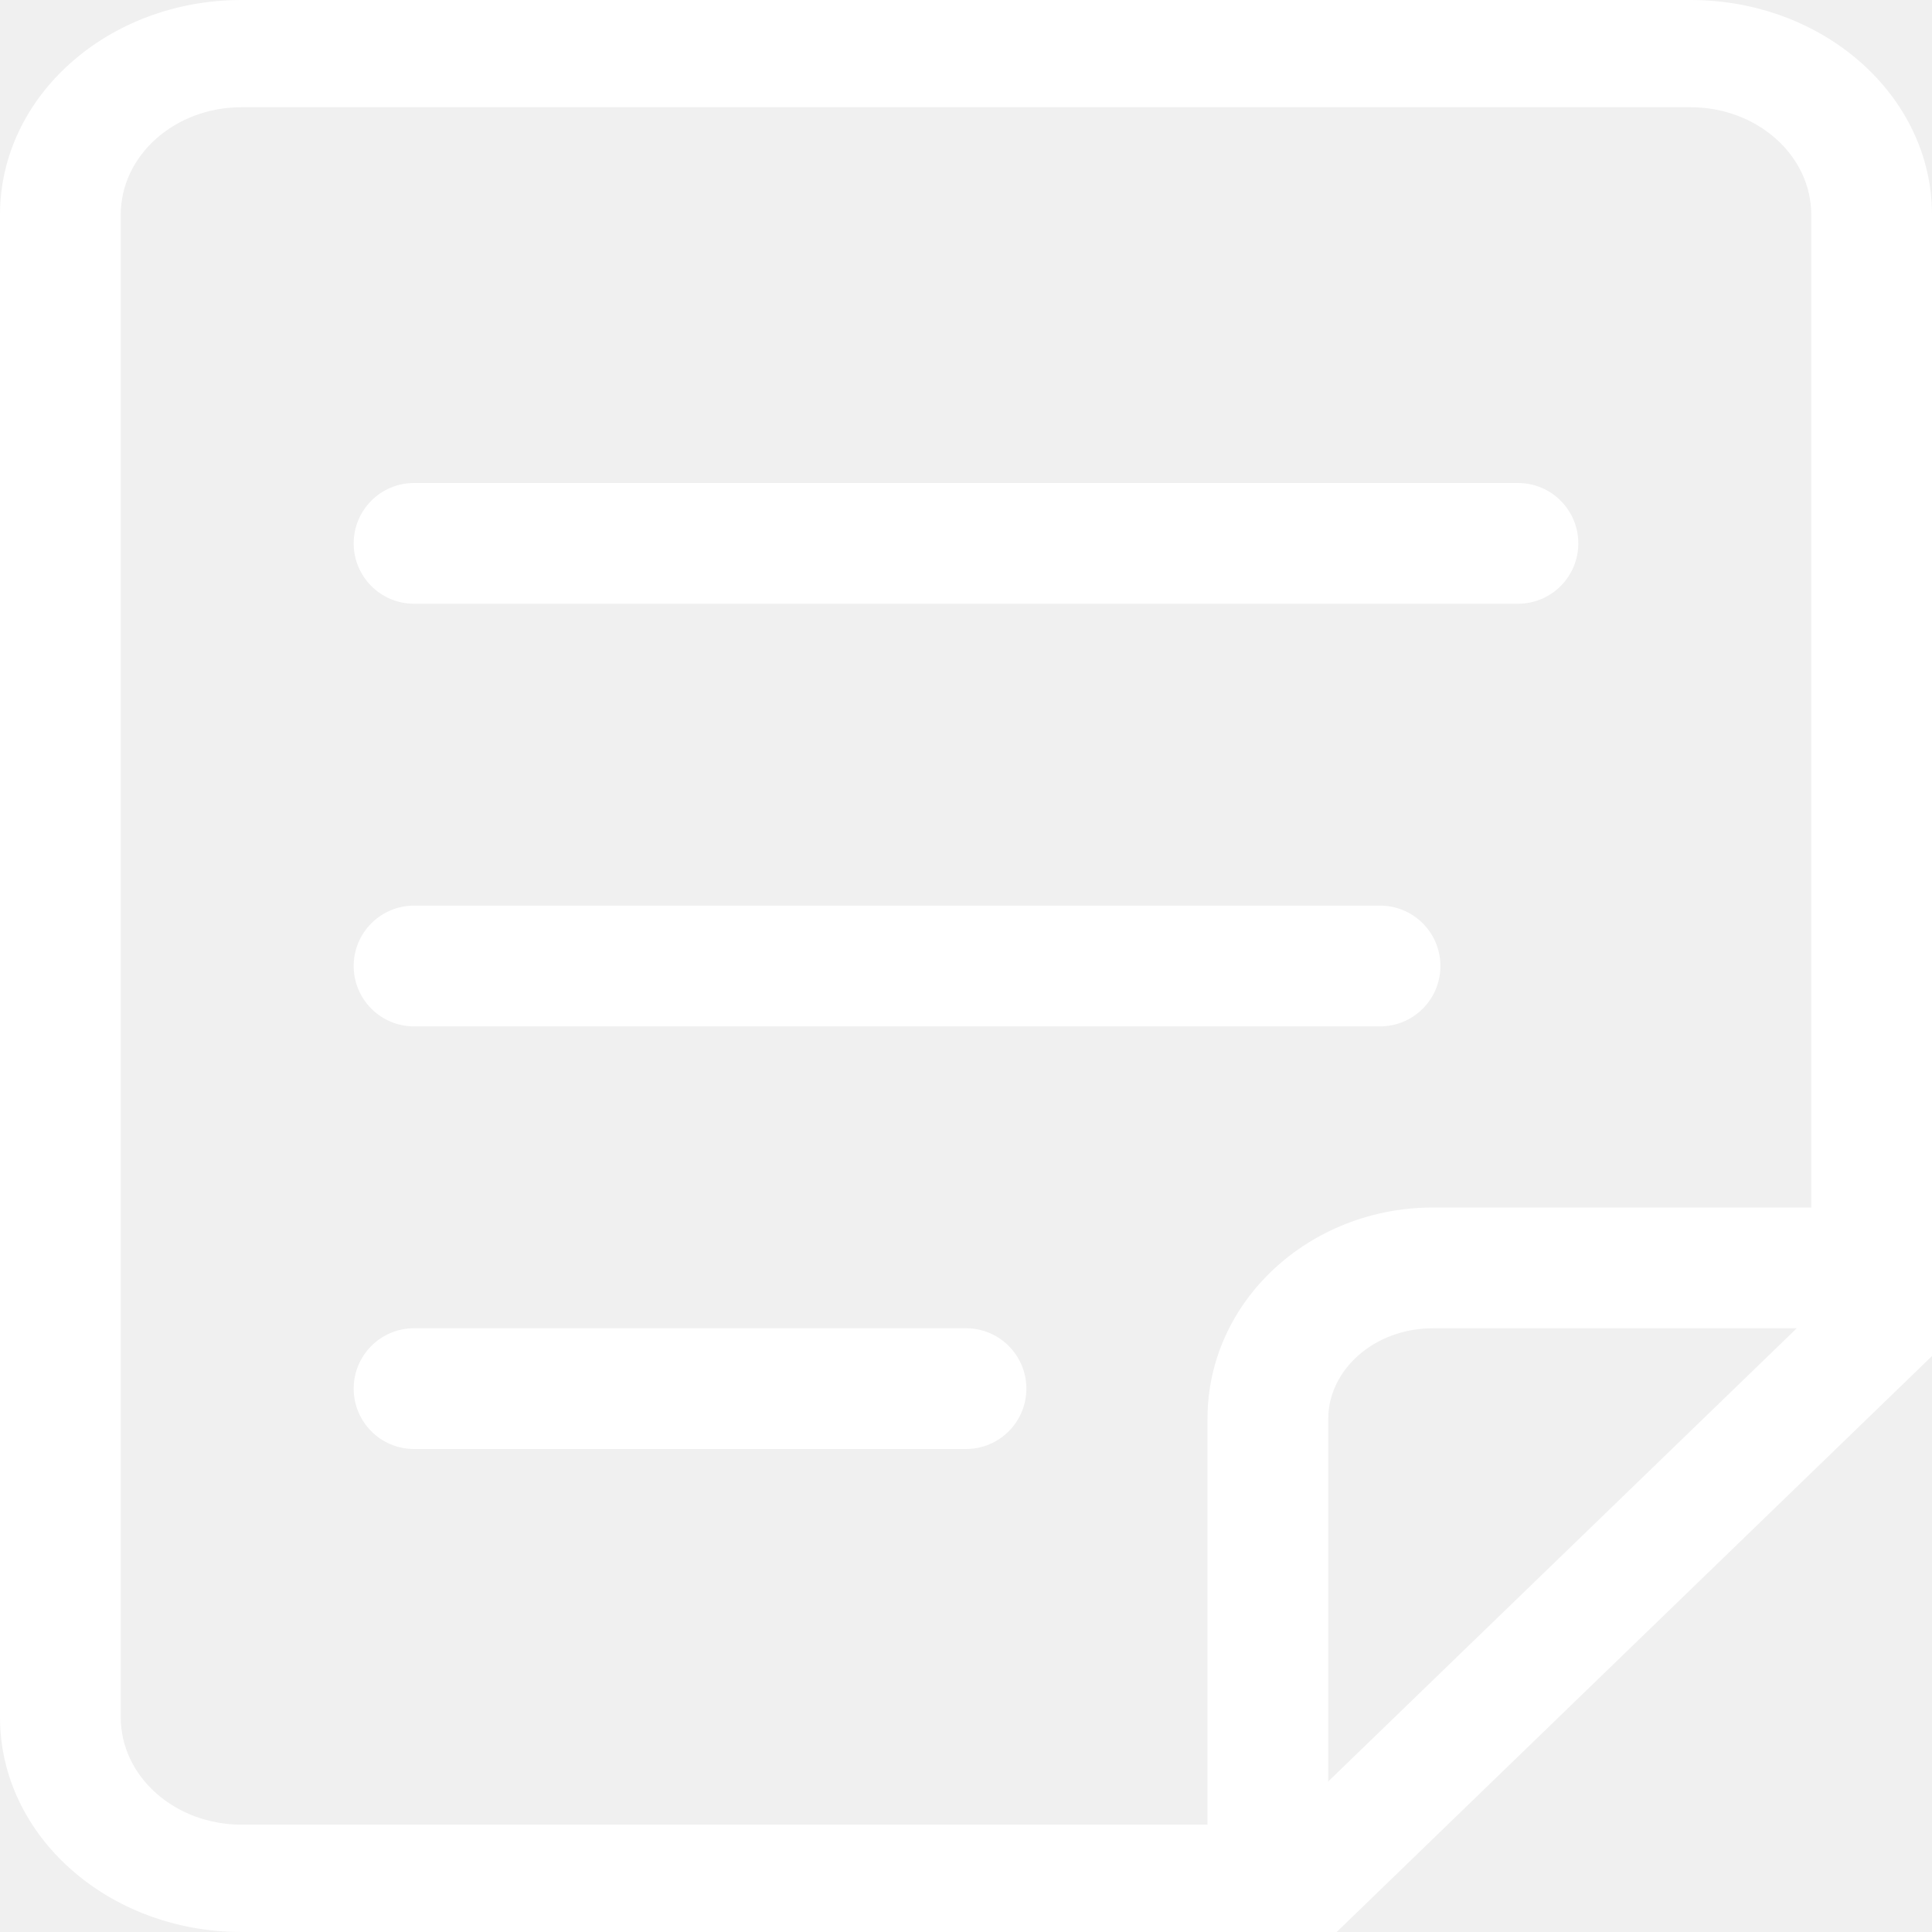
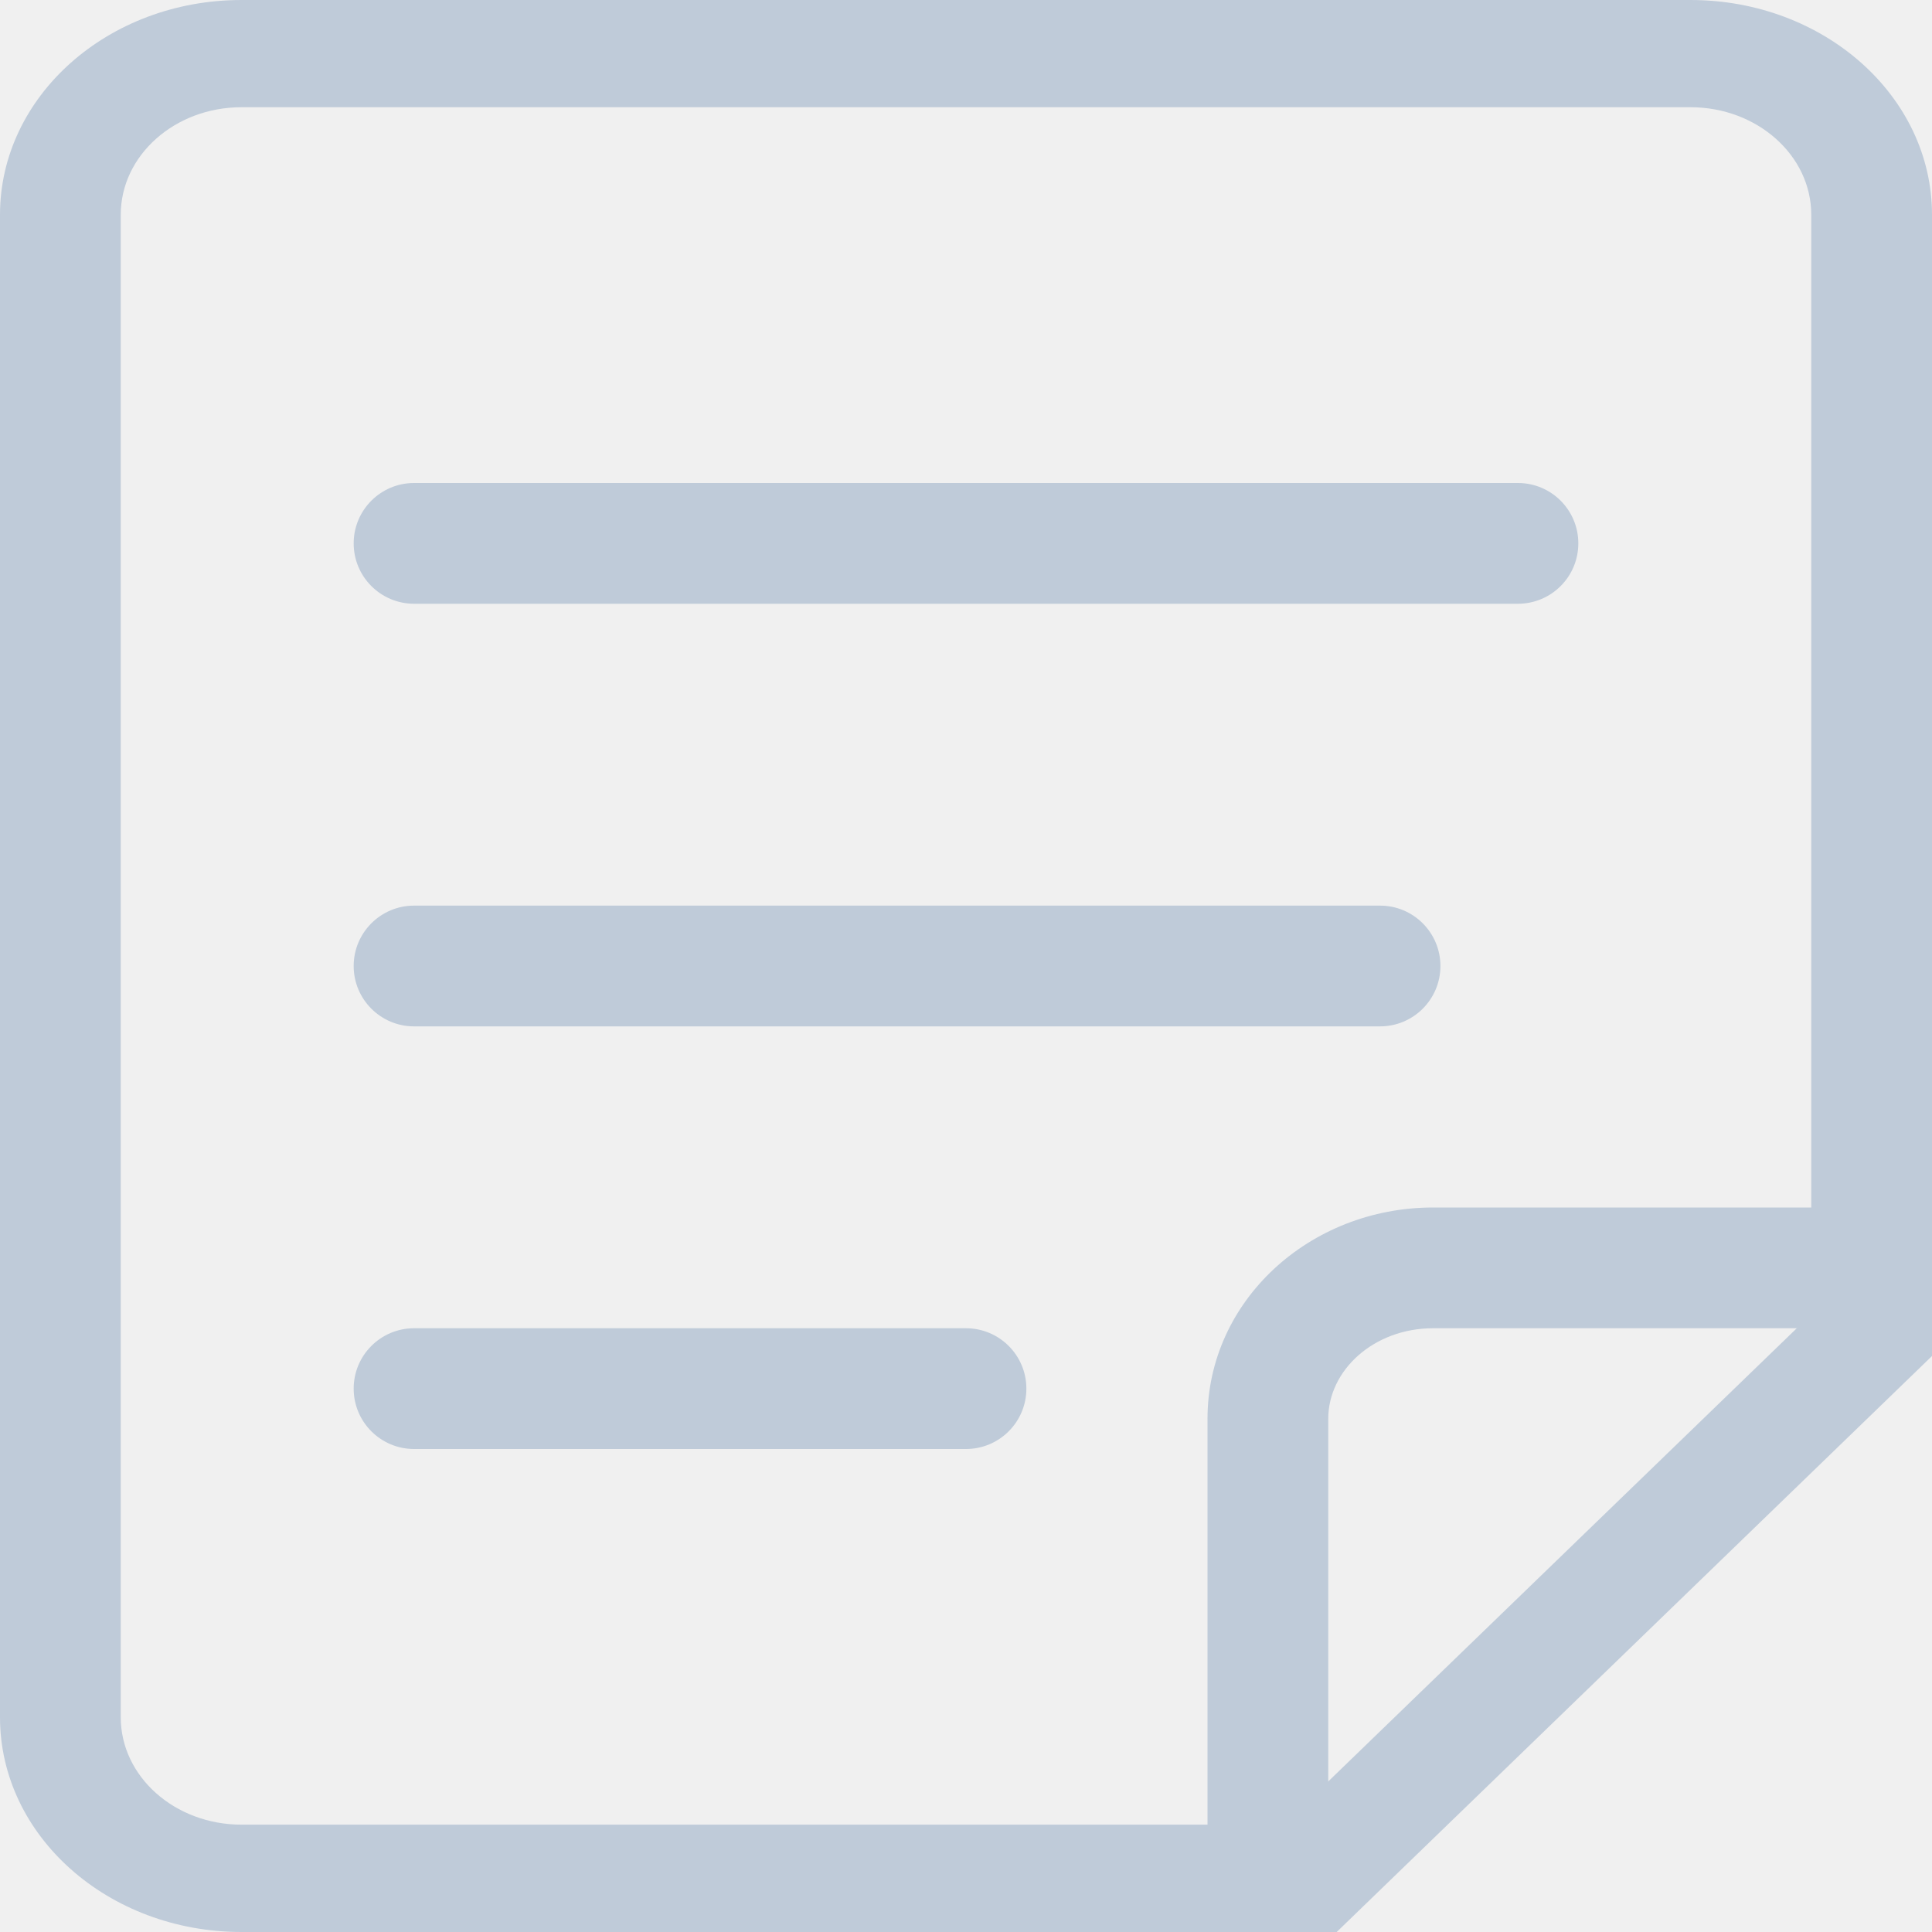
- <svg xmlns="http://www.w3.org/2000/svg" t="1583134164929" class="icon" viewBox="0 0 1024 1024" version="1.1" p-id="13416" width="200" height="200">
+ <svg xmlns="http://www.w3.org/2000/svg" t="1583197677252" class="icon" viewBox="0 0 1024 1024" version="1.1" p-id="4564" width="200" height="200">
  <defs>
    <style type="text/css" />
  </defs>
-   <path d="M960 696.576V113.792c0-31.424-28.672-56.96-64-56.96H128c-35.328 0-64 25.536-64 56.96v796.416c0 31.424 28.672 56.896 64 56.896h552.32L960 696.576zM128 0h768c70.72 0 128 50.944 128 113.792v604.928L708.48 1024H128c-70.72 0-128-50.944-128-113.792V113.792C0 50.944 57.28 0 128 0z" fill="#ffffff" p-id="13417" />
-   <path d="M219.456 768a32 32 0 1 1 0-64H512a32 32 0 1 1 0 64H219.456zM219.456 544a32 32 0 1 1 0-64h512a32 32 0 1 1 0 64h-512zM219.456 320a32 32 0 1 1 0-64h585.088a32 32 0 0 1 0 64H219.52zM704 992h-64v-240c0-62.528 54.144-112 119.552-112H992v64h-232.448c-31.296 0-55.552 22.144-55.552 48v240z" fill="#ffffff" p-id="13418" />
+   <path d="M960 696.576V113.792c0-31.424-28.672-56.96-64-56.96H128c-35.328 0-64 25.536-64 56.96v796.416c0 31.424 28.672 56.896 64 56.896h552.32L960 696.576zM128 0h768c70.72 0 128 50.944 128 113.792v604.928L708.48 1024H128c-70.72 0-128-50.944-128-113.792V113.792C0 50.944 57.28 0 128 0z" fill="#BFCBD9" p-id="4565" />
+   <path d="M219.456 768a32 32 0 1 1 0-64H512a32 32 0 1 1 0 64H219.456zM219.456 544a32 32 0 1 1 0-64h512a32 32 0 1 1 0 64h-512zM219.456 320a32 32 0 1 1 0-64h585.088a32 32 0 0 1 0 64H219.52zM704 992h-64v-240c0-62.528 54.144-112 119.552-112H992v64h-232.448c-31.296 0-55.552 22.144-55.552 48v240z" fill="#BFCBD9" p-id="4566" />
</svg>
